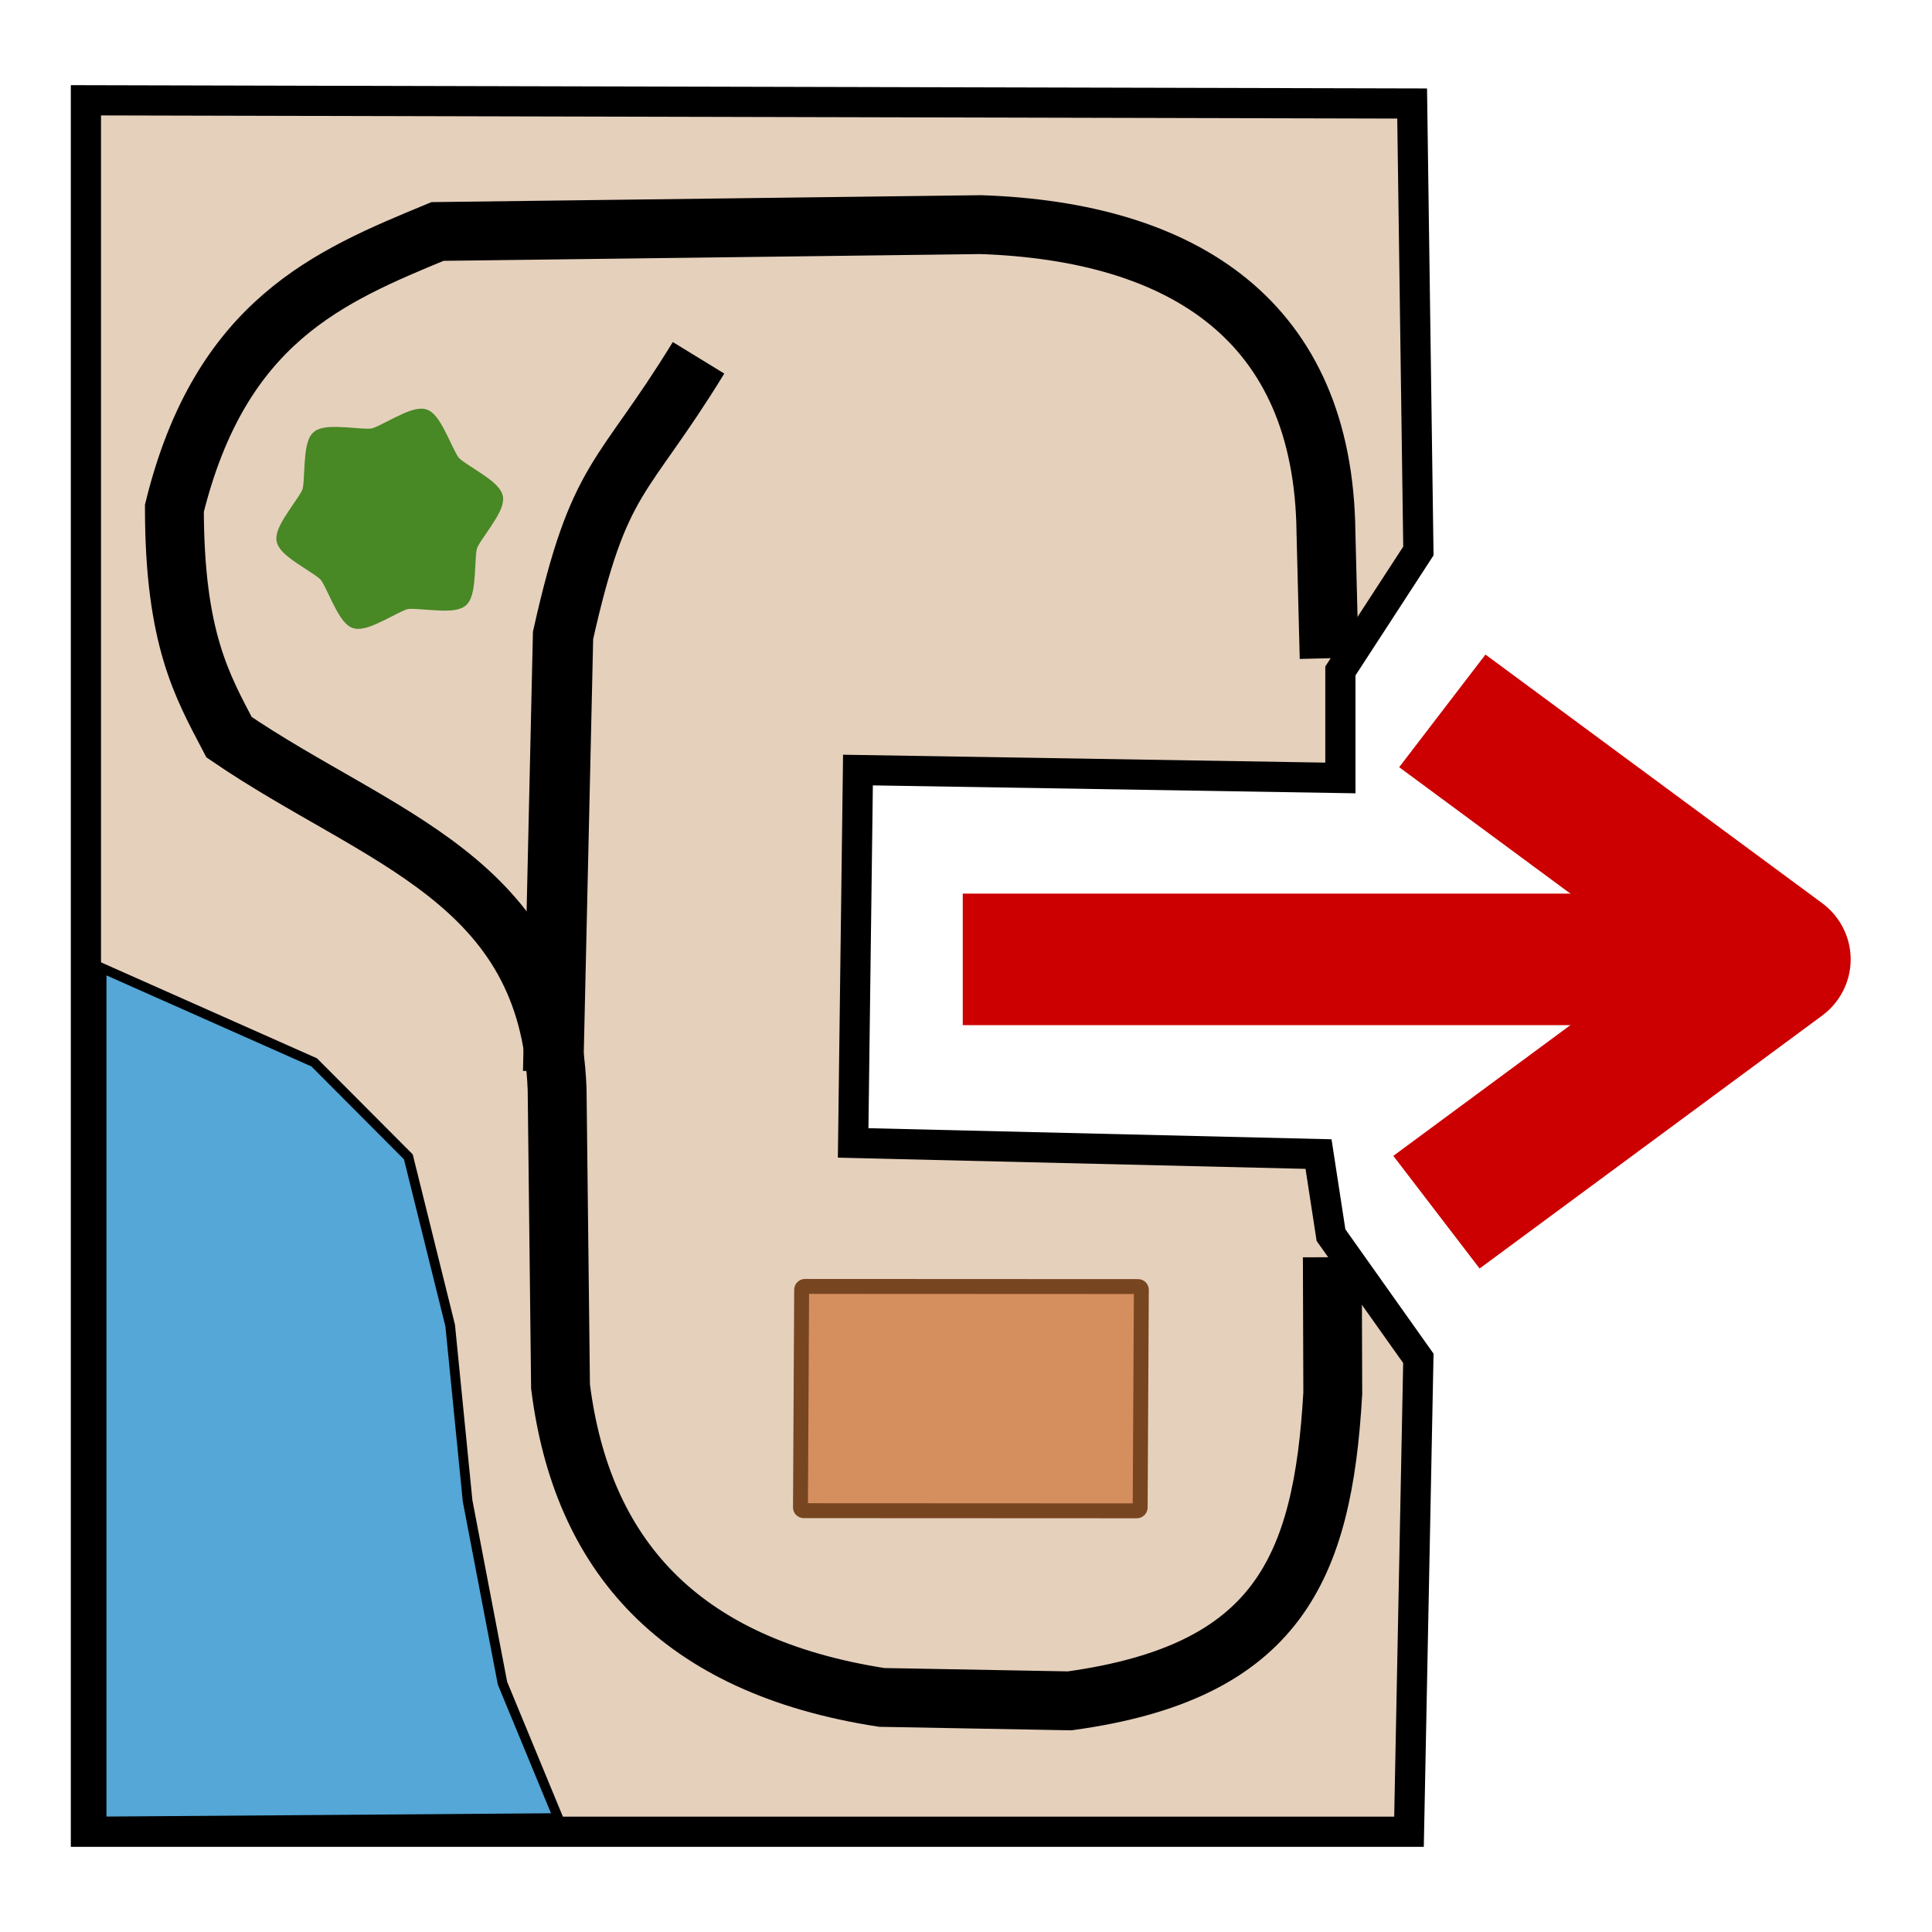
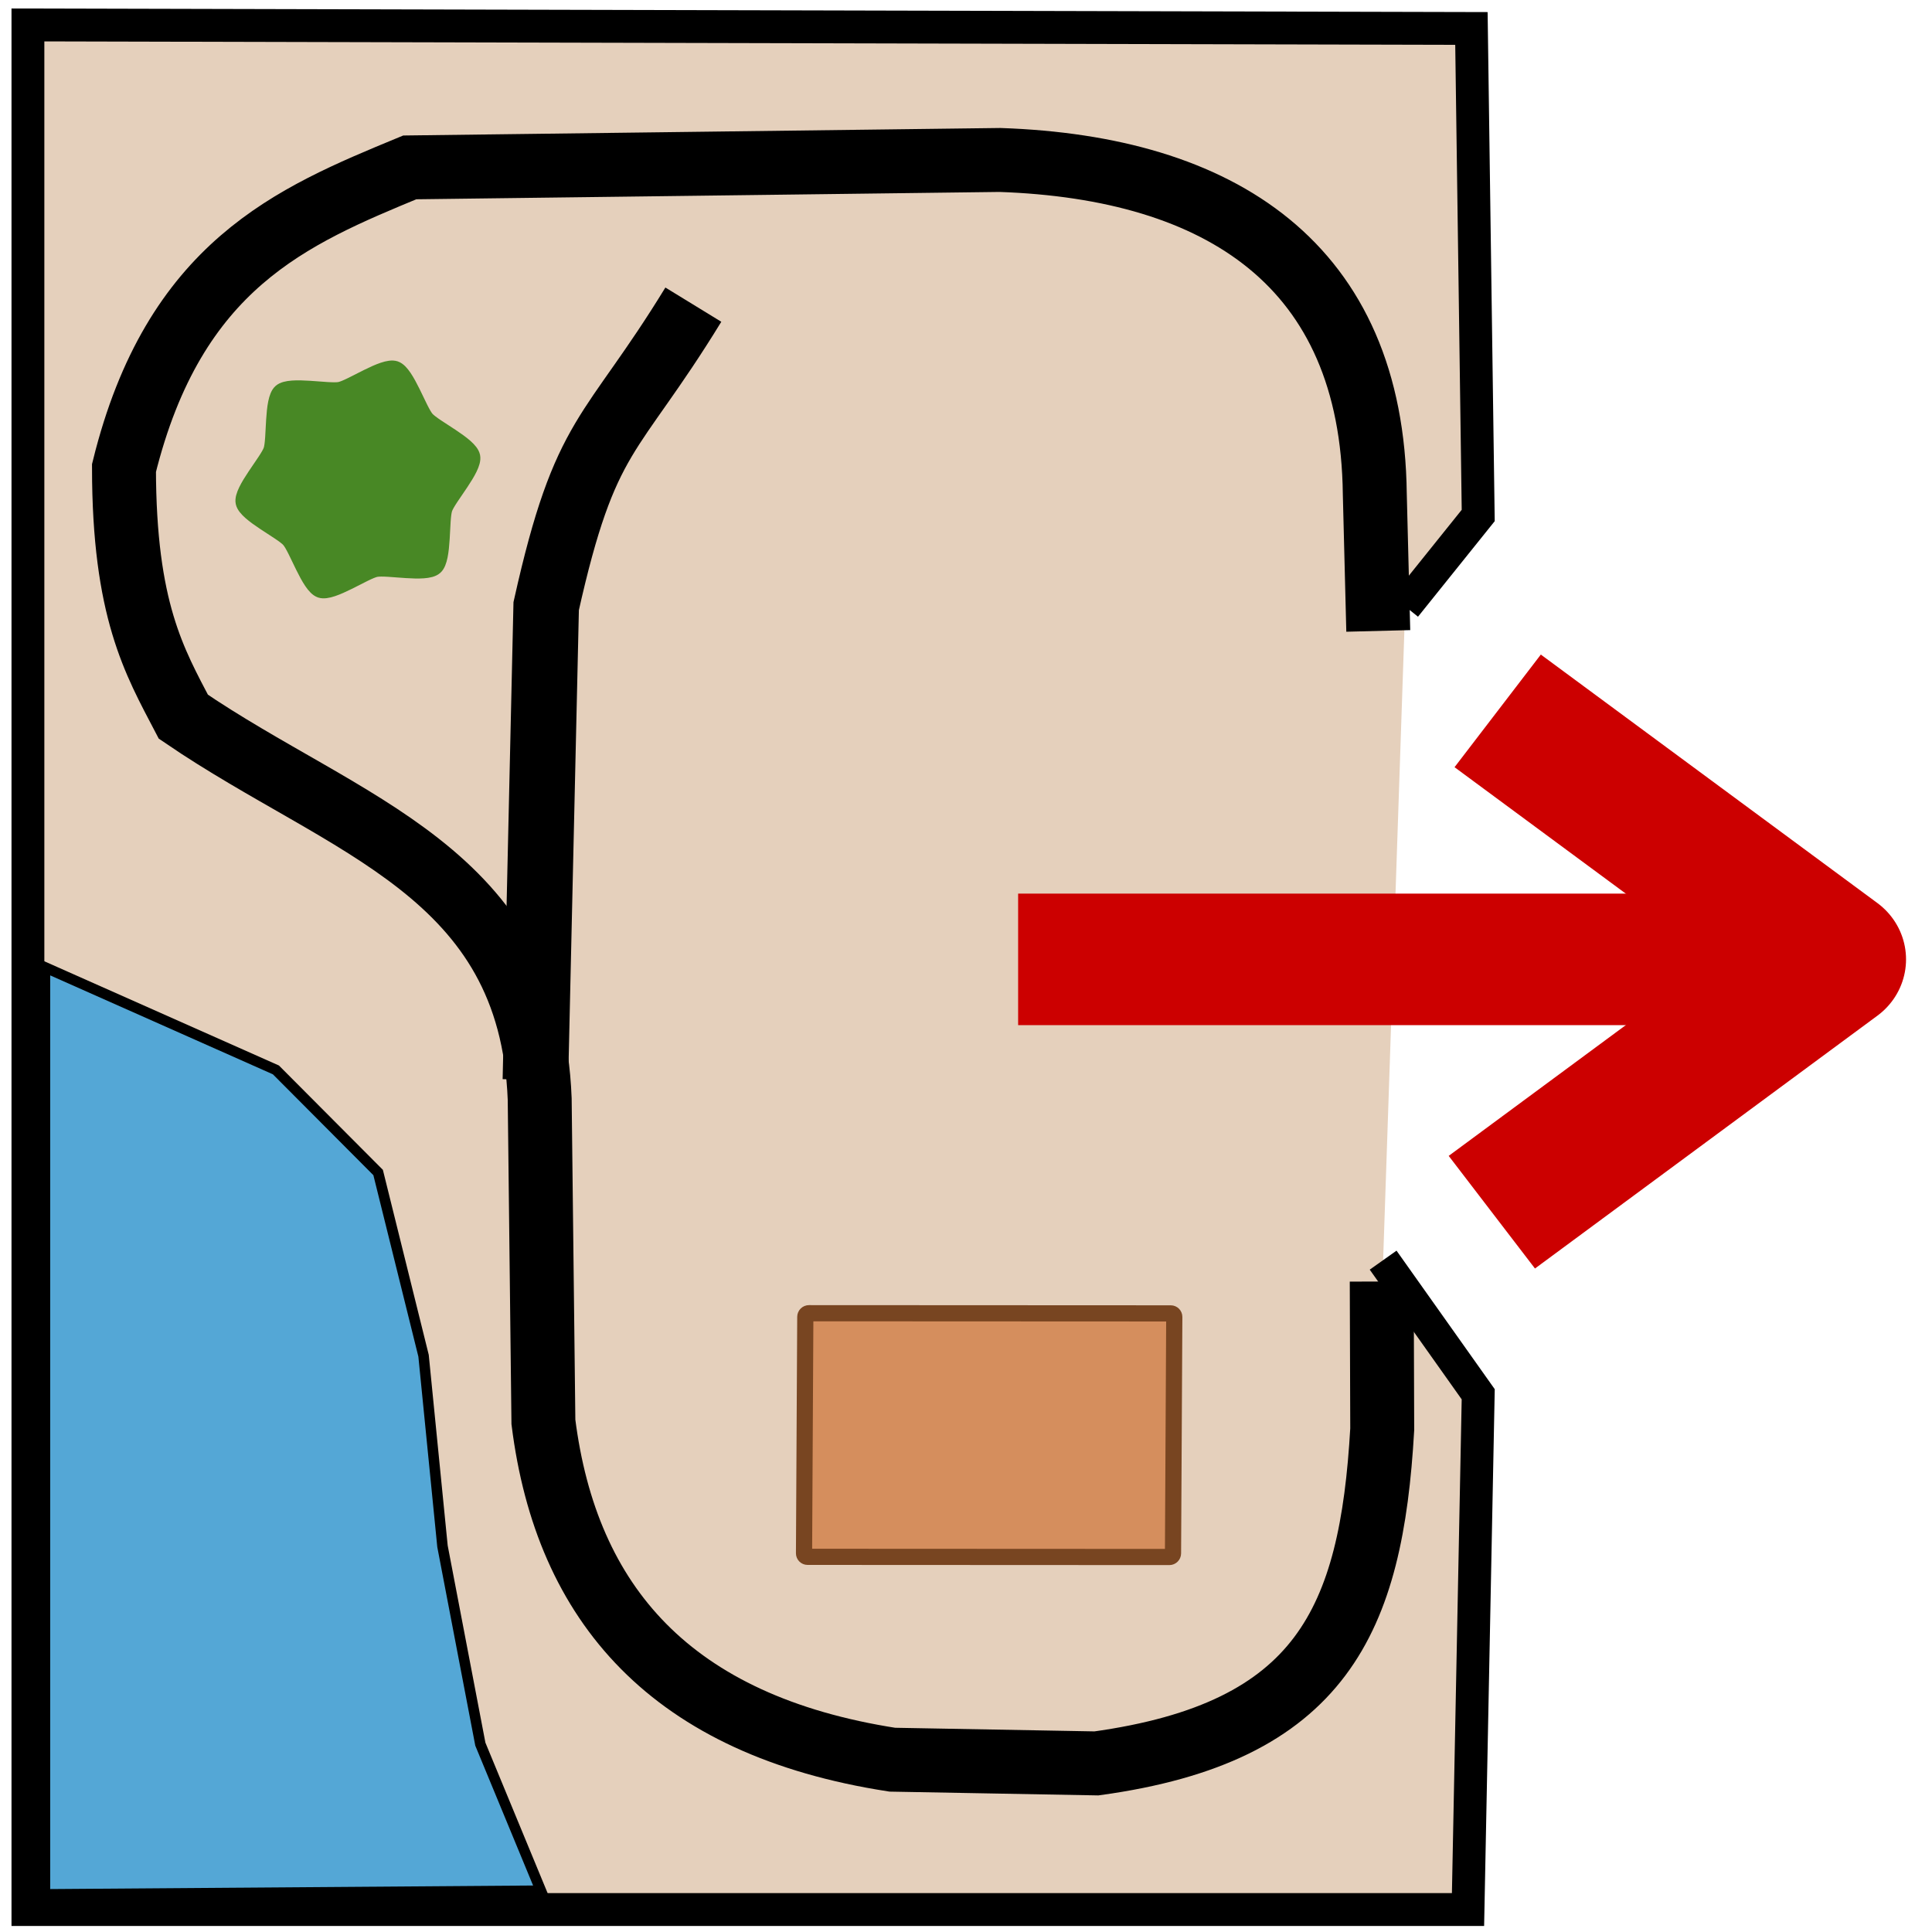
<svg xmlns="http://www.w3.org/2000/svg" version="1.1" viewBox="0 0 64 64" xml:space="preserve" id="svg1659">
  <defs id="defs1663" />
  <g id="layer2">
-     <path style="fill:#e5d0bc;fill-opacity:1;stroke:#000000;stroke-width:1;stroke-linecap:butt;stroke-linejoin:miter;stroke-miterlimit:4;stroke-dasharray:none;stroke-opacity:1" d="m 2.846,3.322 43.933,0.107 0.207,14.823 -2.584,3.974 7e-6,3.545 -15.981,-0.262 -0.159,12.352 15.416,0.369 0.413,2.685 2.894,4.082 -0.31,15.682 H 2.846 Z" id="path849" />
-     <path style="opacity:0.999;fill:#54a7d6;fill-opacity:1;stroke:#000000;stroke-width:0.321;stroke-linecap:butt;stroke-linejoin:miter;stroke-miterlimit:4;stroke-dasharray:none;stroke-opacity:1" d="m 3.366,32.064 7.043,3.129 3.118,3.129 1.386,5.588 0.577,5.811 1.155,6.035 1.847,4.47 -15.126,0.112 z" id="lake" />
-     <g id="arrow" transform="matrix(0.9946839,0,0,0.9764671,1.433192,0.7043798)" style="fill:none;fill-opacity:1;stroke:#cc0000;stroke-width:4.781;stroke-linejoin:round;stroke-miterlimit:4;stroke-dasharray:none;stroke-opacity:1">
+     <path style="fill:#e5d0bc;fill-opacity:1;stroke:#000000;stroke-width:1.088;stroke-linecap:butt;stroke-linejoin:miter;stroke-miterlimit:4;stroke-dasharray:none;stroke-opacity:1" d="m 45.818,41.744 3.15,4.443 -0.338,17.069 H 0.925 V 0.826 L 48.743,0.943 48.968,17.076 46.549,20.089" id="path849" />
+     <path style="opacity:0.999;fill:#54a7d6;fill-opacity:1;stroke:#000000;stroke-width:0.348;stroke-linecap:butt;stroke-linejoin:miter;stroke-miterlimit:4;stroke-dasharray:none;stroke-opacity:1" d="m 1.489,32.043 7.651,3.399 3.386,3.399 1.505,6.069 0.627,6.312 1.254,6.555 2.007,4.855 -16.43,0.121 z" id="lake" />
+     <g id="arrow" transform="matrix(0.9946839,0,0,0.9764671,3.267524,0.7043798)" style="fill:none;fill-opacity:1;stroke:#cc0000;stroke-width:4.781;stroke-linejoin:round;stroke-miterlimit:4;stroke-dasharray:none;stroke-opacity:1">
      <path style="fill:none;fill-opacity:1;stroke:#cc0000;stroke-width:4.781;stroke-linejoin:round;stroke-miterlimit:4;stroke-dasharray:none;stroke-opacity:1" d="m 46.398,40.402 11.404,-8.577 -11.209,-8.43" id="path1484" />
      <path style="fill:none;fill-opacity:1;stroke:#cc0000;stroke-width:4.461;stroke-linejoin:round;stroke-miterlimit:4;stroke-dasharray:none;stroke-opacity:1" d="M 57.802,31.825 H 30.622" id="path1706" />
    </g>
-     <path style="fill:none;stroke:#000000;stroke-width:2;stroke-linecap:butt;stroke-linejoin:miter;stroke-miterlimit:4;stroke-dasharray:none;stroke-opacity:1" d="m 18.324,35.497 0.328,-14.449 c 1.202,-5.389 1.957,-5.061 4.488,-9.195" id="path922" />
-     <rect style="fill:#d58e5d;fill-opacity:1;stroke:#784521;stroke-width:0.494;stroke-linecap:round;stroke-linejoin:bevel;stroke-miterlimit:4;stroke-dasharray:none;stroke-opacity:1" id="rect924-2-7" width="11.253" height="7.429" x="-38.038" y="-50.031" ry="0.109" transform="matrix(-0.9999999,-4.716658e-4,0.00537433,-0.9999856,0,0)" />
-     <path style="fill:#488825;fill-opacity:1;stroke:#488825;stroke-width:0.56;stroke-linecap:round;stroke-linejoin:bevel;stroke-miterlimit:4;stroke-dasharray:none;stroke-opacity:1" id="path992-2" d="m 15.25,19.843 c -0.27,0.237 -1.442,-0.011 -1.794,0.059 -0.352,0.071 -1.338,0.752 -1.678,0.638 -0.34,-0.115 -0.711,-1.255 -0.948,-1.524 -0.237,-0.27 -1.321,-0.782 -1.391,-1.134 -0.071,-0.352 0.731,-1.243 0.846,-1.583 0.115,-0.34 0.017,-1.535 0.287,-1.772 0.27,-0.237 1.442,0.011 1.794,-0.059 0.352,-0.071 1.338,-0.752 1.678,-0.638 0.34,0.115 0.711,1.255 0.948,1.524 0.237,0.27 1.321,0.782 1.391,1.134 0.071,0.352 -0.731,1.243 -0.846,1.583 -0.115,0.34 -0.017,1.535 -0.287,1.772 z" />
-     <path style="opacity:0.998;fill:none;stroke:#000000;stroke-width:1.95;stroke-linecap:butt;stroke-linejoin:miter;stroke-miterlimit:4;stroke-dasharray:none;stroke-opacity:1" d="m 44.135,41.647 0.015,4.508 c -0.333,5.827 -1.843,9.241 -8.716,10.188 L 29.208,56.229 C 22.474,55.186 19.268,51.496 18.568,45.928 l -0.113,-9.848 C 18.186,29.121 12.54,27.799 7.588,24.421 6.705,22.731 5.78,21.165 5.777,16.837 7.307,10.637 10.9,9.154 14.493,7.668 L 32.491,7.441 c 6.726,0.231 11.352,3.191 11.433,10.188 l 0.106,4.175" id="track" />
+     <path style="fill:none;stroke:#000000;stroke-width:2.172;stroke-linecap:butt;stroke-linejoin:miter;stroke-miterlimit:4;stroke-dasharray:none;stroke-opacity:1" d="m 17.736,35.773 0.357,-15.694 c 1.306,-5.853 2.125,-5.497 4.875,-9.987" id="path922" />
+     <rect style="fill:#d58e5d;fill-opacity:1;stroke:#784521;stroke-width:0.536;stroke-linecap:round;stroke-linejoin:bevel;stroke-miterlimit:4;stroke-dasharray:none;stroke-opacity:1" id="rect924-2-7" width="12.223" height="8.07" x="-39.134" y="-51.56" ry="0.119" transform="matrix(-0.9999999,-4.716658e-4,0.00537433,-0.9999856,0,0)" />
+     <path style="fill:#488825;fill-opacity:1;stroke:#488825;stroke-width:0.56;stroke-linecap:round;stroke-linejoin:bevel;stroke-miterlimit:4;stroke-dasharray:none;stroke-opacity:1" id="path992-2" d="m 14.396,18.77 c -0.293,0.258 -1.566,-0.012 -1.949,0.064 -0.382,0.077 -1.453,0.817 -1.823,0.693 C 10.256,19.402 9.853,18.164 9.595,17.871 9.337,17.578 8.161,17.021 8.084,16.639 8.007,16.257 8.878,15.289 9.003,14.919 c 0.125,-0.369 0.019,-1.667 0.312,-1.925 0.293,-0.258 1.566,0.012 1.949,-0.064 0.382,-0.077 1.453,-0.817 1.823,-0.693 0.369,0.125 0.772,1.363 1.03,1.656 0.258,0.293 1.434,0.85 1.511,1.232 0.077,0.382 -0.794,1.35 -0.919,1.72 -0.125,0.369 -0.019,1.667 -0.312,1.925 z" />
+     <path style="opacity:0.998;fill:none;stroke:#000000;stroke-width:2.118;stroke-linecap:butt;stroke-linejoin:miter;stroke-miterlimit:4;stroke-dasharray:none;stroke-opacity:1" d="m 45.772,42.452 0.016,4.896 C 45.426,53.678 43.786,57.386 36.321,58.415 L 29.558,58.292 C 22.244,57.158 18.762,53.151 18.001,47.103 L 17.878,36.406 C 17.586,28.847 11.453,27.411 6.074,23.742 5.115,21.907 4.111,20.206 4.107,15.504 5.769,8.77 9.672,7.159 13.574,5.545 L 33.124,5.299 c 7.306,0.251 12.331,3.466 12.418,11.066 l 0.115,4.535" id="track" />
  </g>
</svg>
